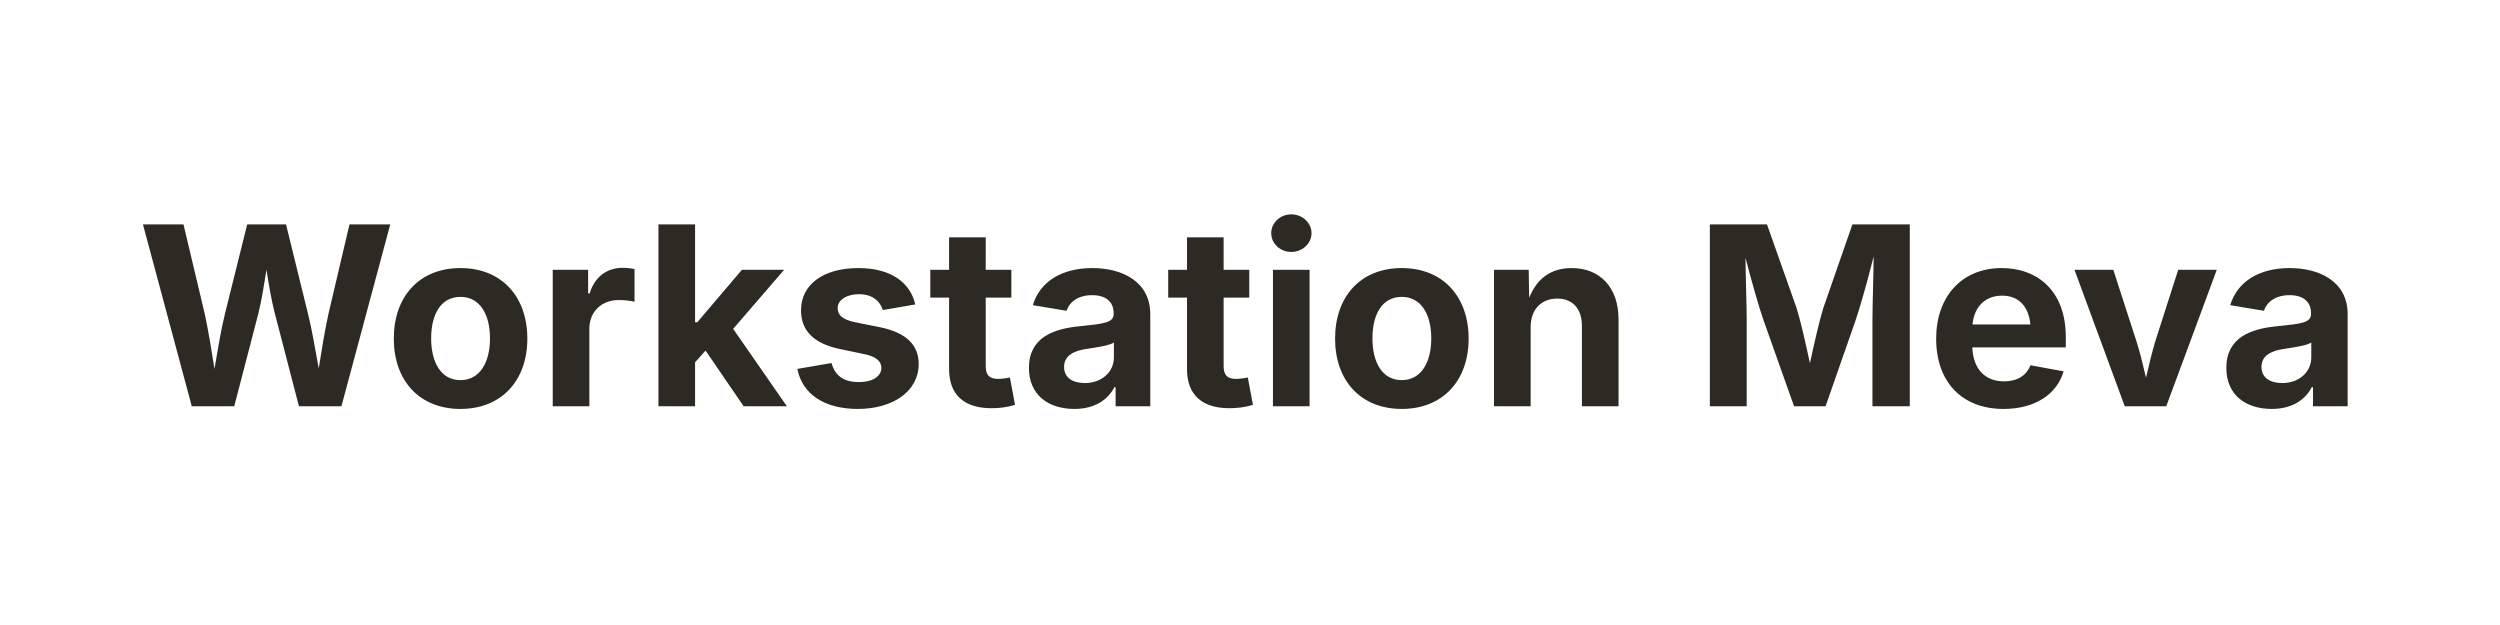
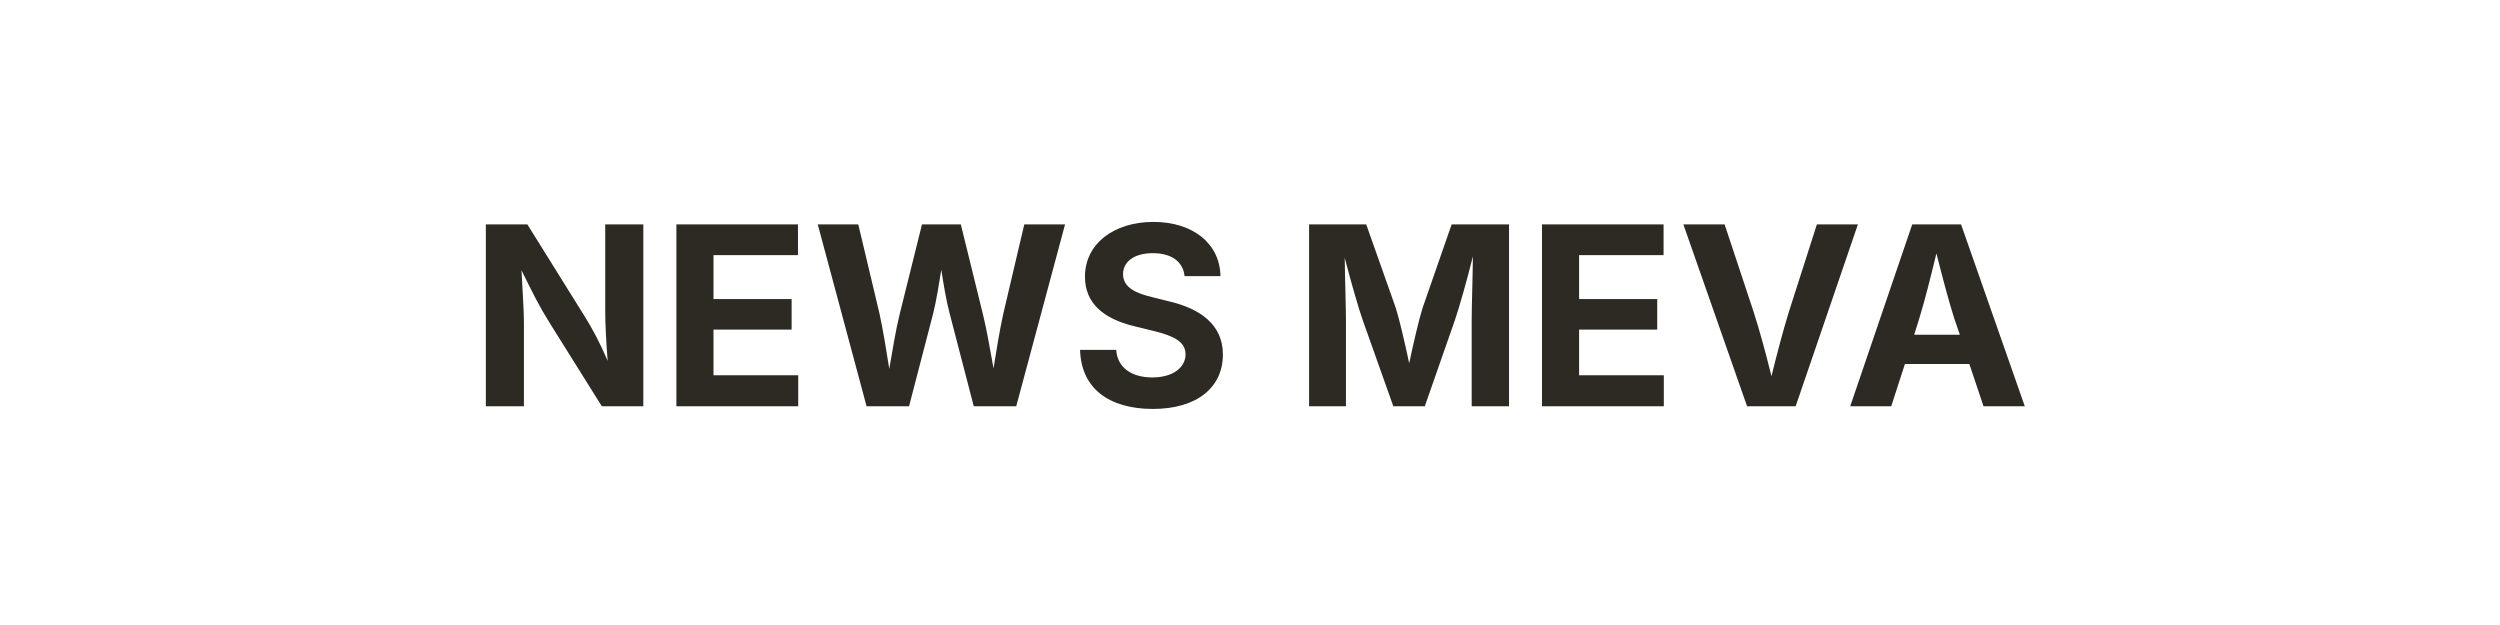
<svg xmlns="http://www.w3.org/2000/svg" viewBox="0 0 160 40">
  <rect width="160" height="40" rx="8" fill="transparent" />
-   <text x="80" y="26" text-anchor="middle" font-family="Inter,sans-serif" font-size="16" font-weight="700" fill="#2d2a24">Workstation Meva</text>
+   <text x="80" y="26" text-anchor="middle" font-family="Inter,sans-serif" font-size="16" font-weight="700" fill="#2d2a24">NEWS MEVA</text>
</svg>
